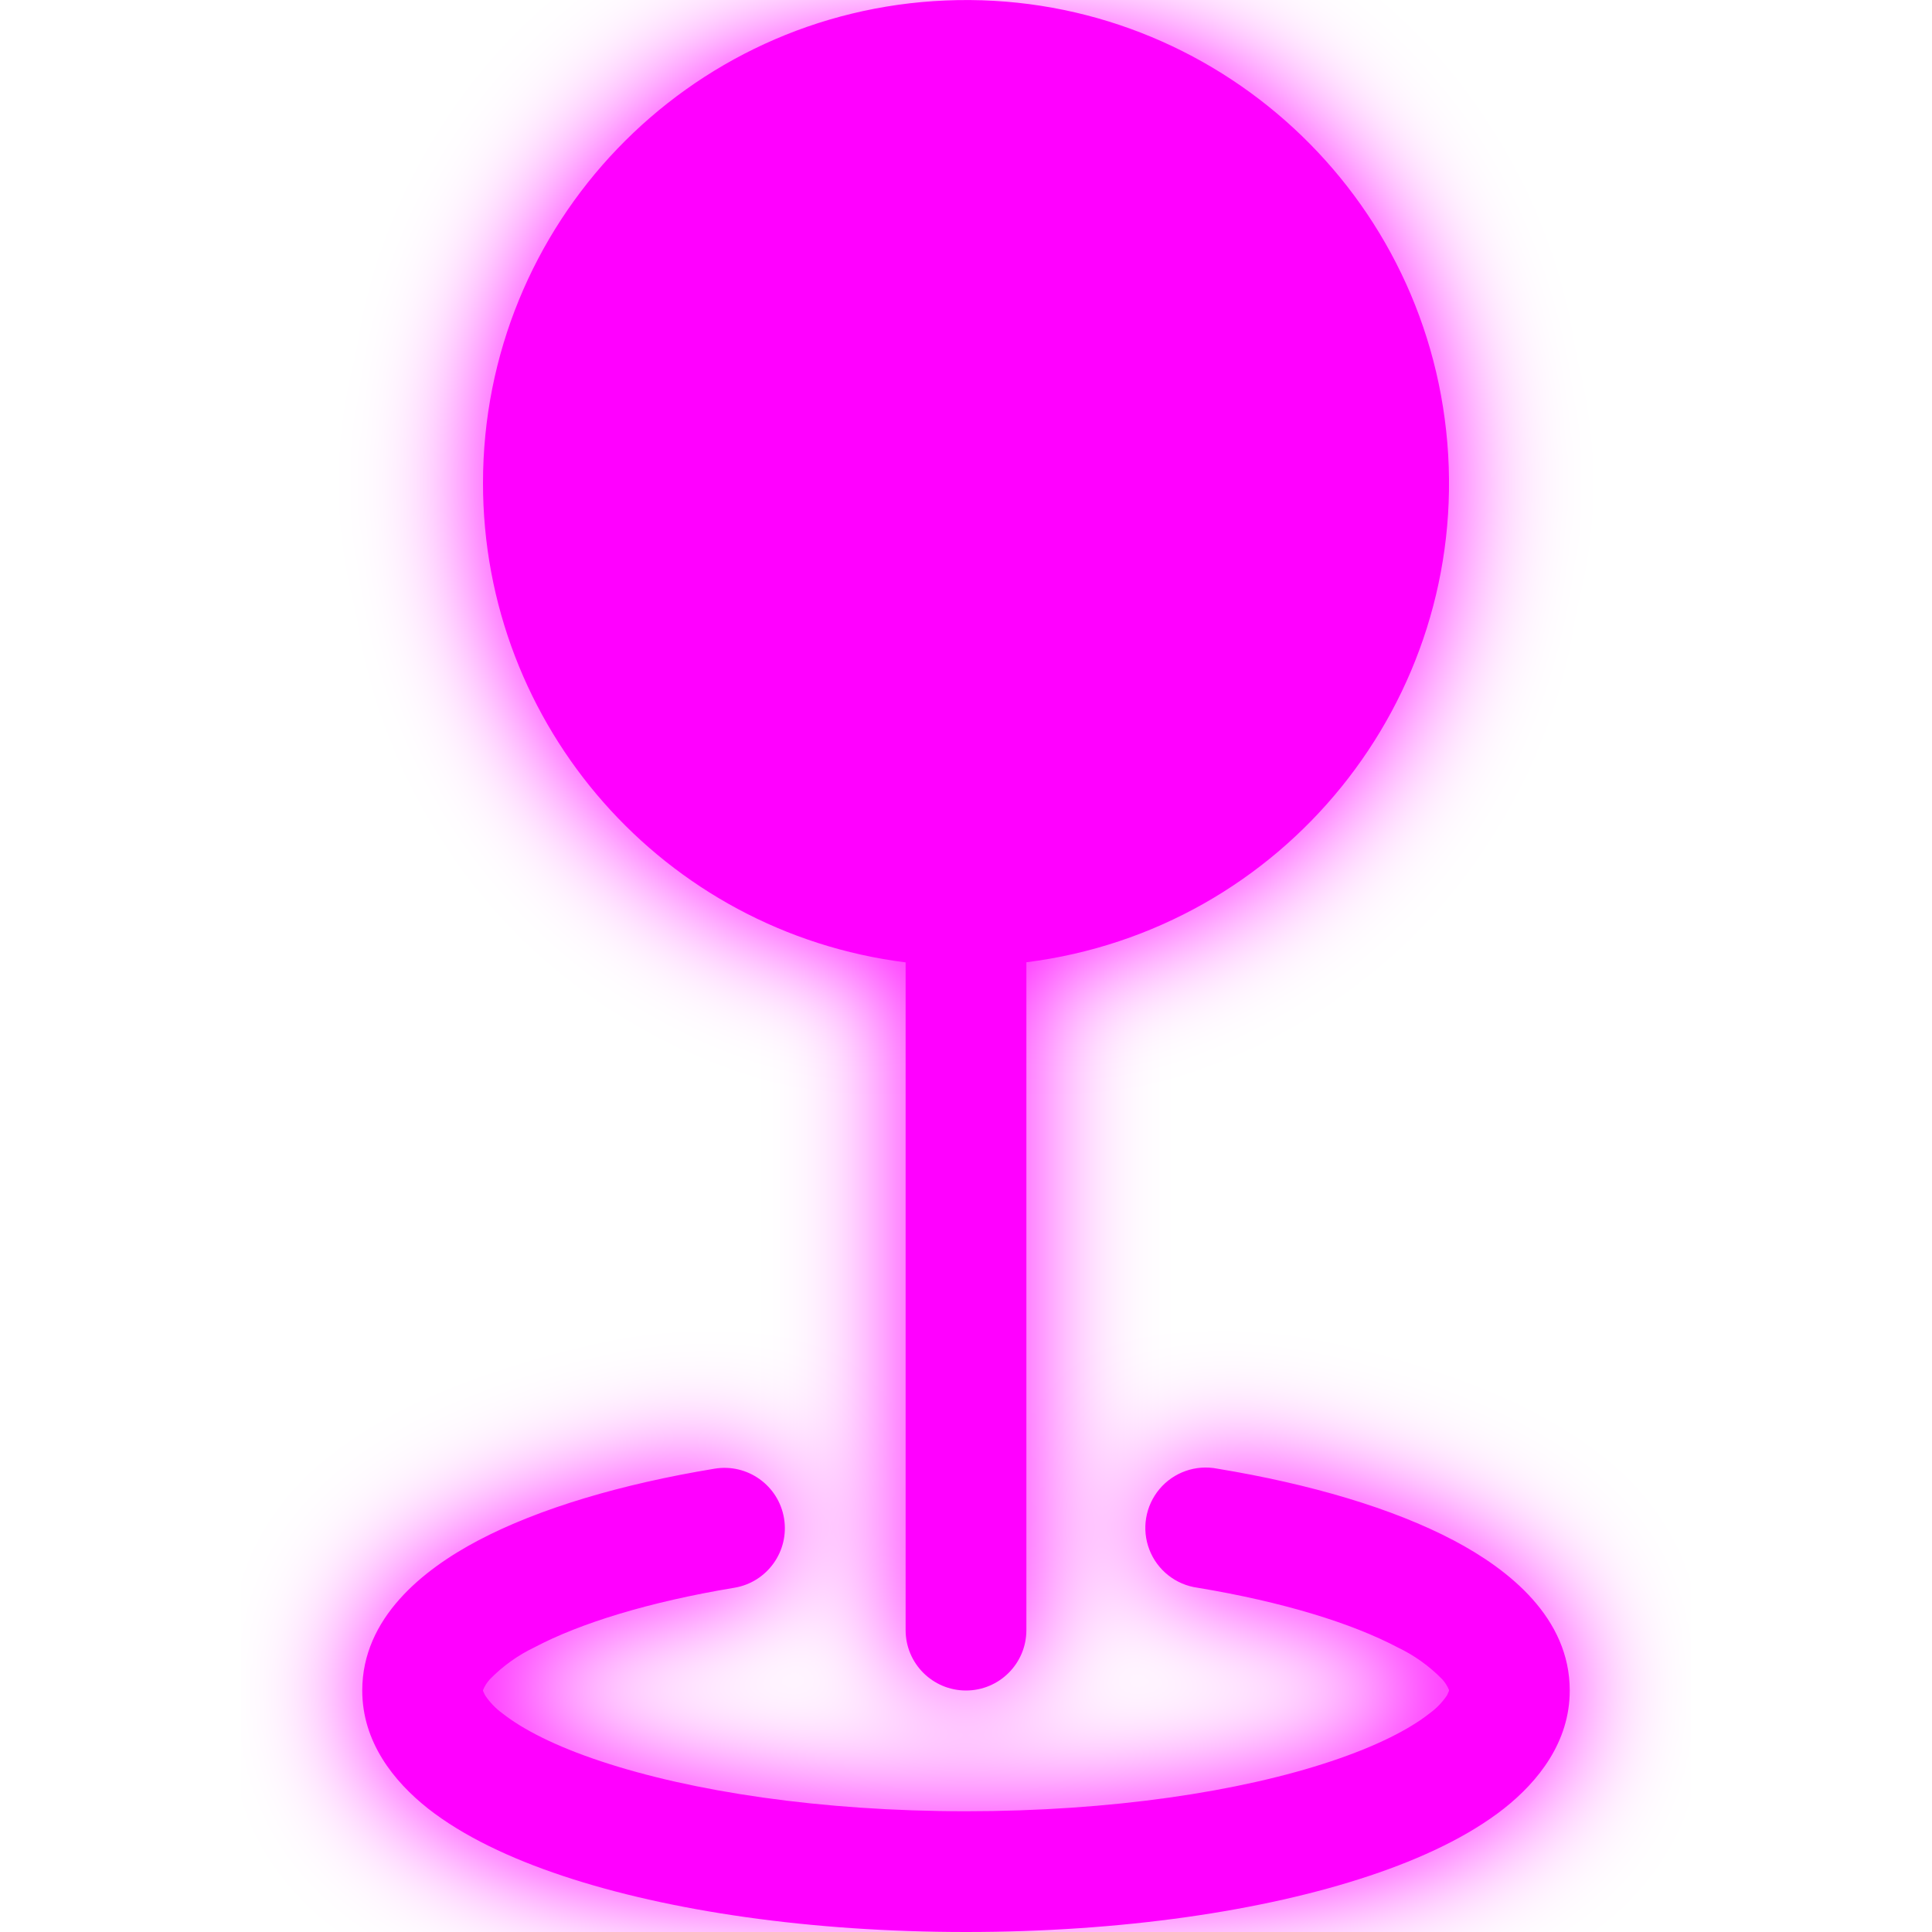
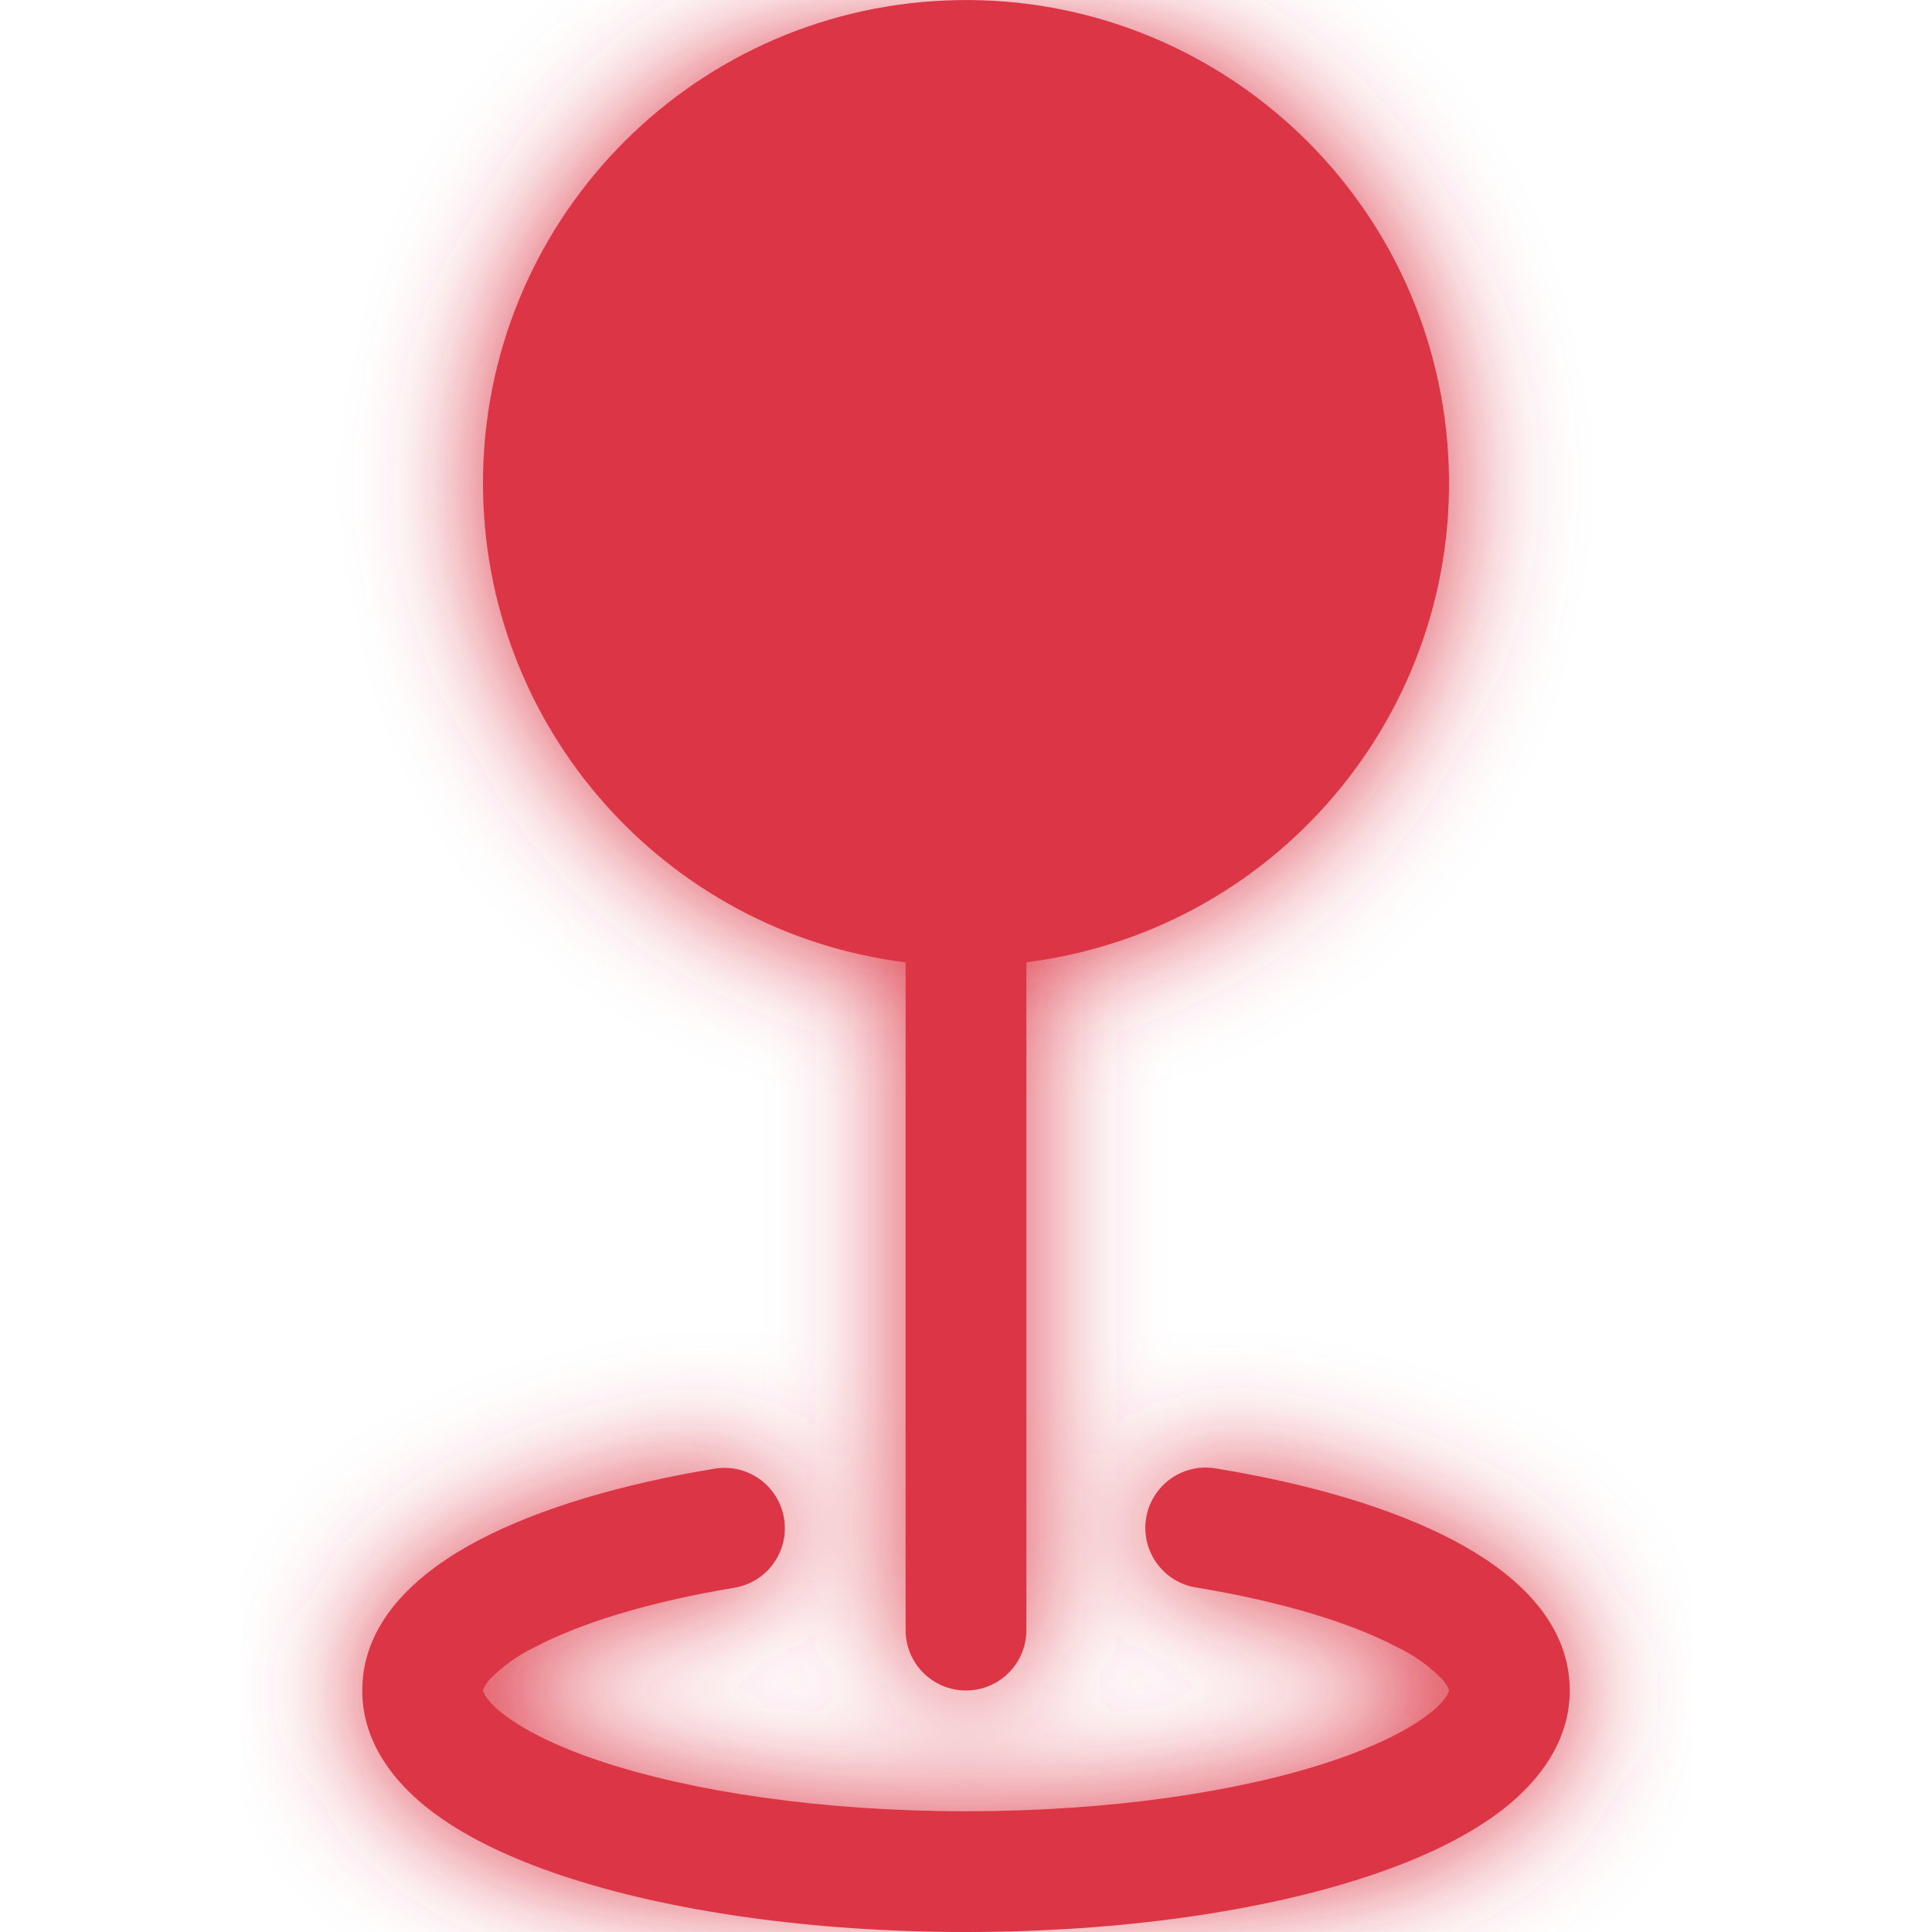
<svg xmlns="http://www.w3.org/2000/svg" width="32" height="32" viewBox="0 0 16 16">
  <defs>
-     <filter id="glow-dest">
+     <filter id="glow-dest-red">
      <feGaussianBlur stdDeviation="0.5" result="coloredBlur" />
      <feMerge>
        <feMergeNode in="coloredBlur" />
        <feMergeNode in="SourceGraphic" />
      </feMerge>
    </filter>
  </defs>
-   <path fill="#FF00FF" filter="url(#glow-dest)" fill-rule="evenodd" d="M4 4a4 4 0 1 1 4.5 3.969V13.5a.5.5 0 0 1-1 0V7.97A4 4 0 0 1 4 3.999zm2.493 8.574a.5.5 0 0 1-.411.575c-.712.118-1.28.295-1.655.493a1.3 1.3 0 0 0-.37.265.3.3 0 0 0-.057.09V14l.002.008.016.033a.6.6 0 0 0 .145.15c.165.13.435.27.813.395.751.25 1.82.414 3.024.414s2.273-.163 3.024-.414c.378-.126.648-.265.813-.395a.6.6 0 0 0 .146-.15l.015-.033L12 14v-.004a.3.3 0 0 0-.057-.09 1.3 1.3 0 0 0-.37-.264c-.376-.198-.943-.375-1.655-.493a.5.5 0 1 1 .164-.986c.77.127 1.452.328 1.957.594C12.5 13 13 13.4 13 14c0 .426-.26.752-.544.977-.29.228-.68.413-1.116.558-.878.293-2.059.465-3.34.465s-2.462-.172-3.34-.465c-.436-.145-.826-.33-1.116-.558C3.26 14.752 3 14.426 3 14c0-.599.5-1 .961-1.243.505-.266 1.187-.467 1.957-.594a.5.5 0 0 1 .575.411" />
+   <path fill="#dc3545" filter="url(#glow-dest-red)" fill-rule="evenodd" d="M4 4a4 4 0 1 1 4.5 3.969V13.5a.5.5 0 0 1-1 0V7.97A4 4 0 0 1 4 3.999zm2.493 8.574a.5.5 0 0 1-.411.575c-.712.118-1.28.295-1.655.493a1.3 1.3 0 0 0-.37.265.3.3 0 0 0-.057.09V14l.002.008.016.033a.6.6 0 0 0 .145.15c.165.13.435.27.813.395.751.25 1.82.414 3.024.414s2.273-.163 3.024-.414c.378-.126.648-.265.813-.395a.6.6 0 0 0 .146-.15l.015-.033L12 14v-.004a.3.3 0 0 0-.057-.09 1.3 1.3 0 0 0-.37-.264c-.376-.198-.943-.375-1.655-.493a.5.5 0 1 1 .164-.986c.77.127 1.452.328 1.957.594C12.5 13 13 13.4 13 14c0 .426-.26.752-.544.977-.29.228-.68.413-1.116.558-.878.293-2.059.465-3.34.465s-2.462-.172-3.34-.465c-.436-.145-.826-.33-1.116-.558C3.26 14.752 3 14.426 3 14c0-.599.5-1 .961-1.243.505-.266 1.187-.467 1.957-.594a.5.5 0 0 1 .575.411" />
</svg>
